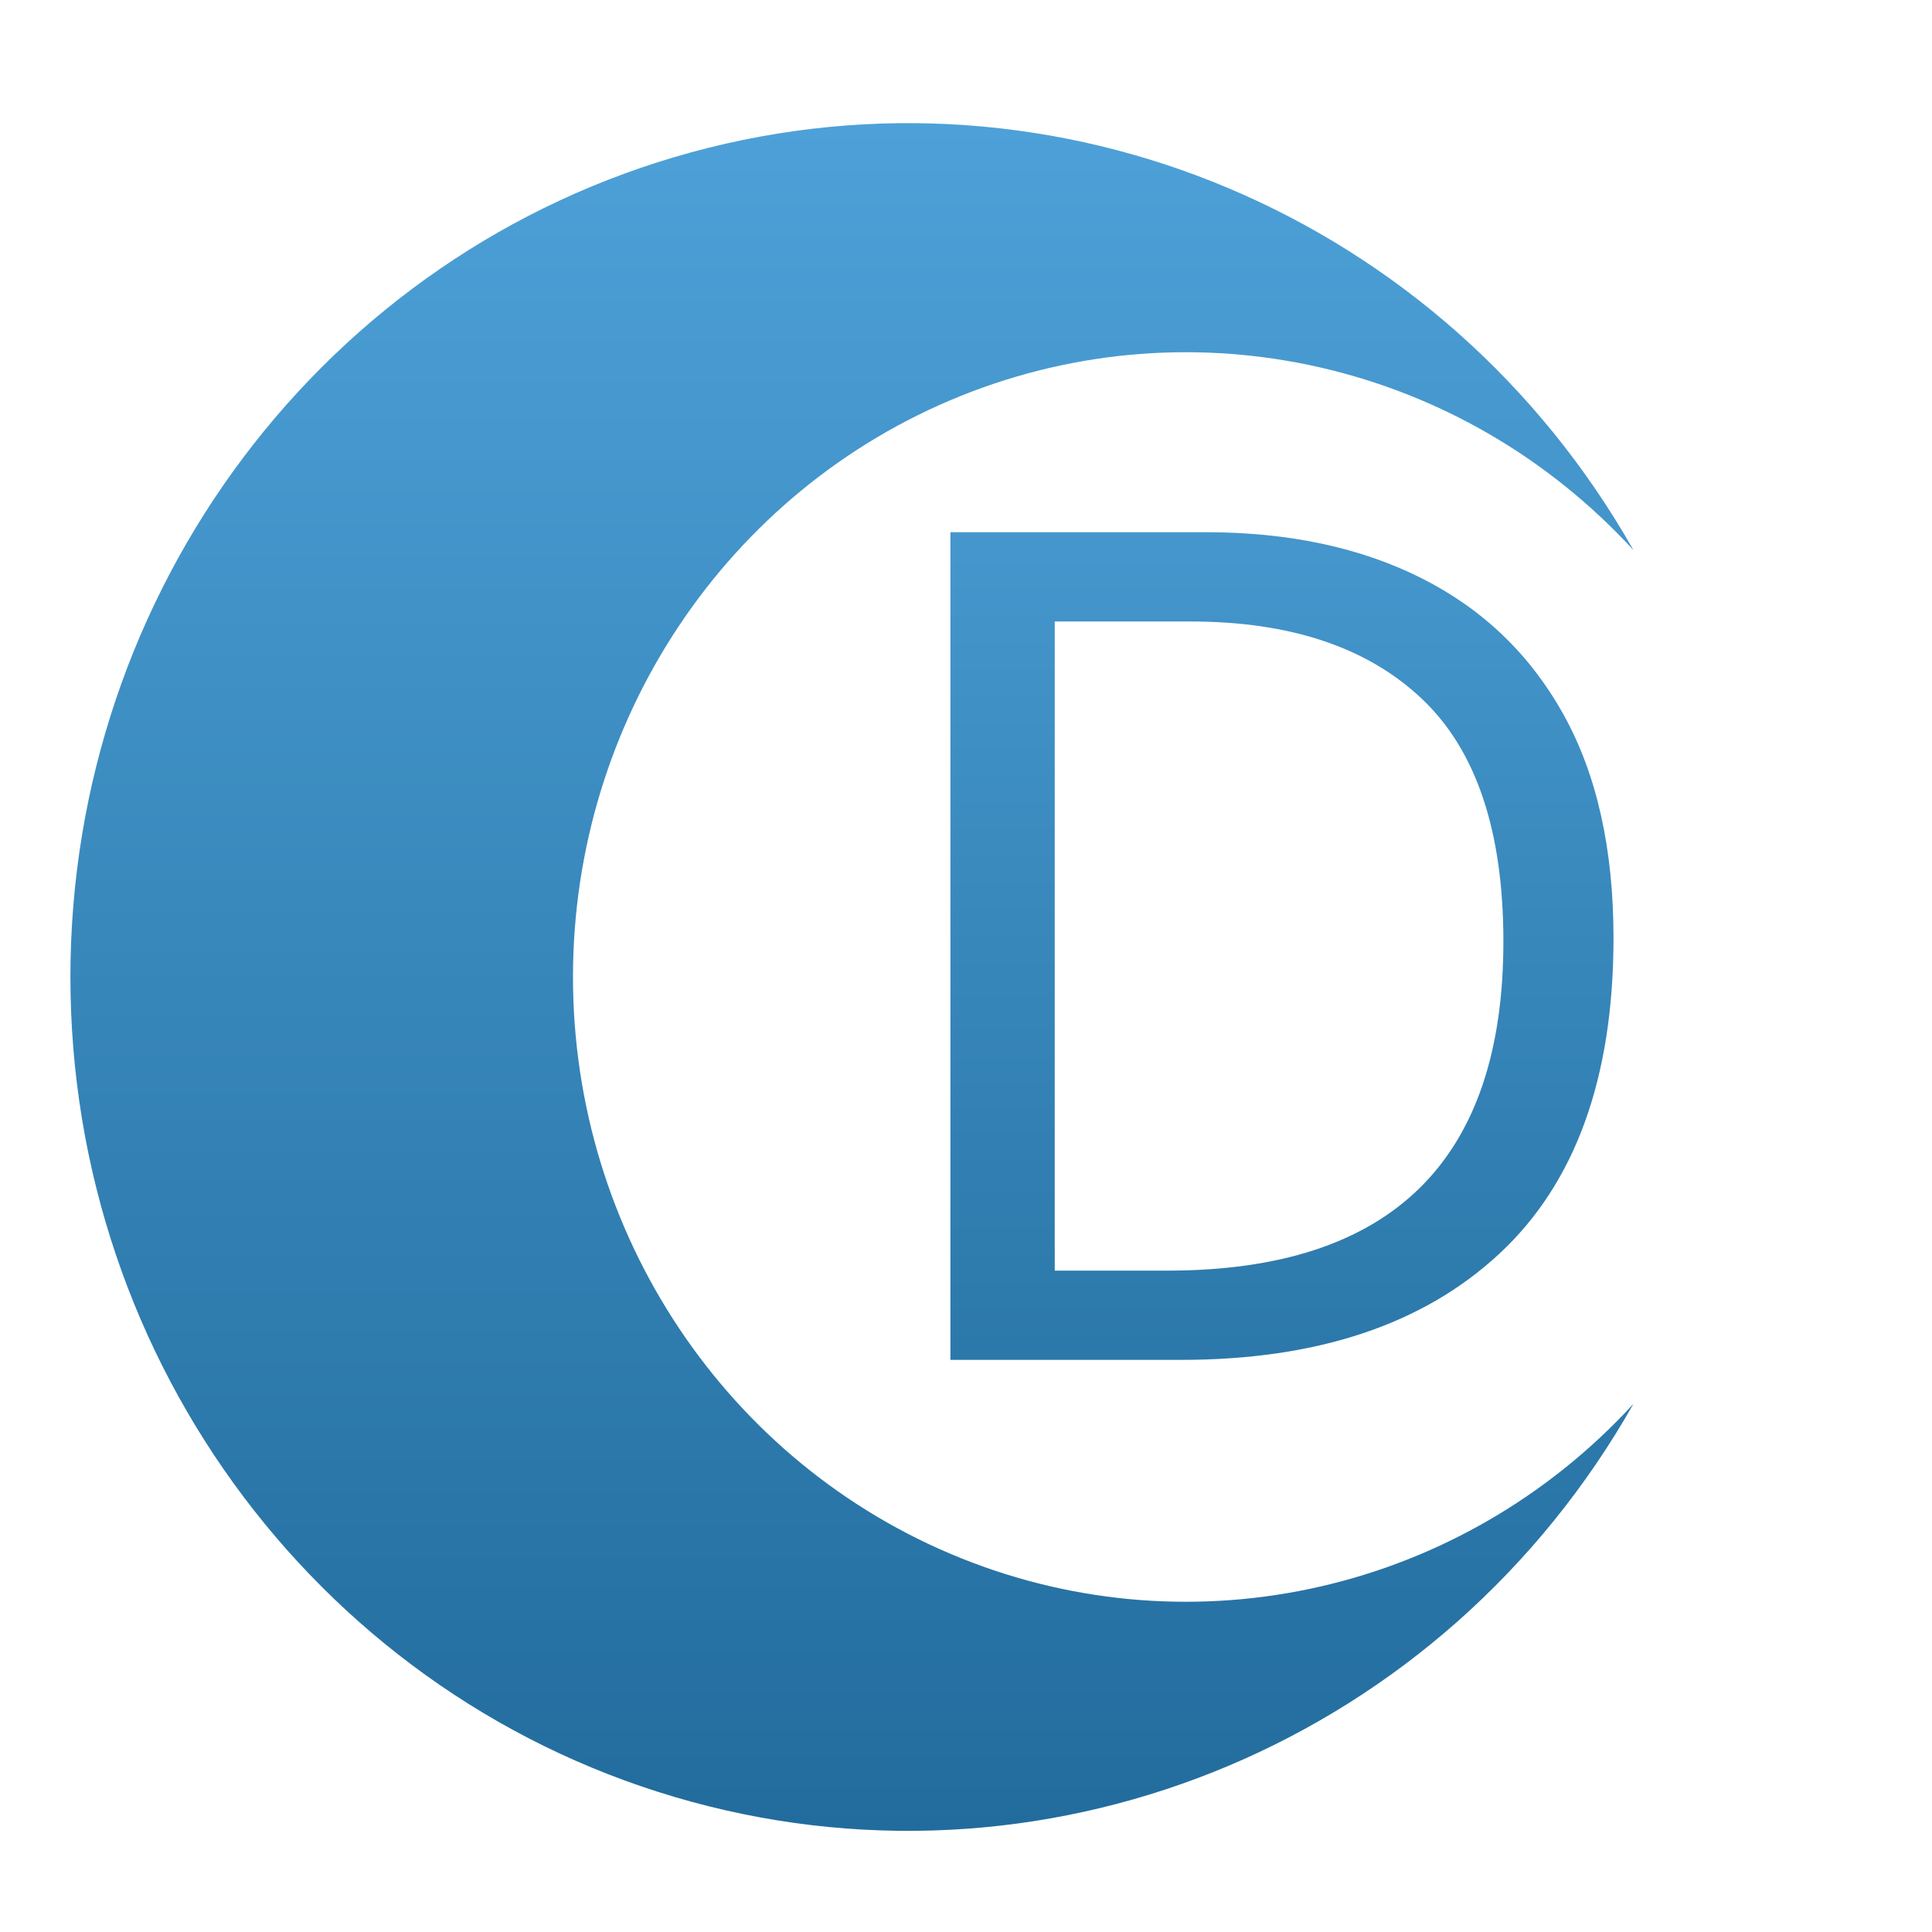
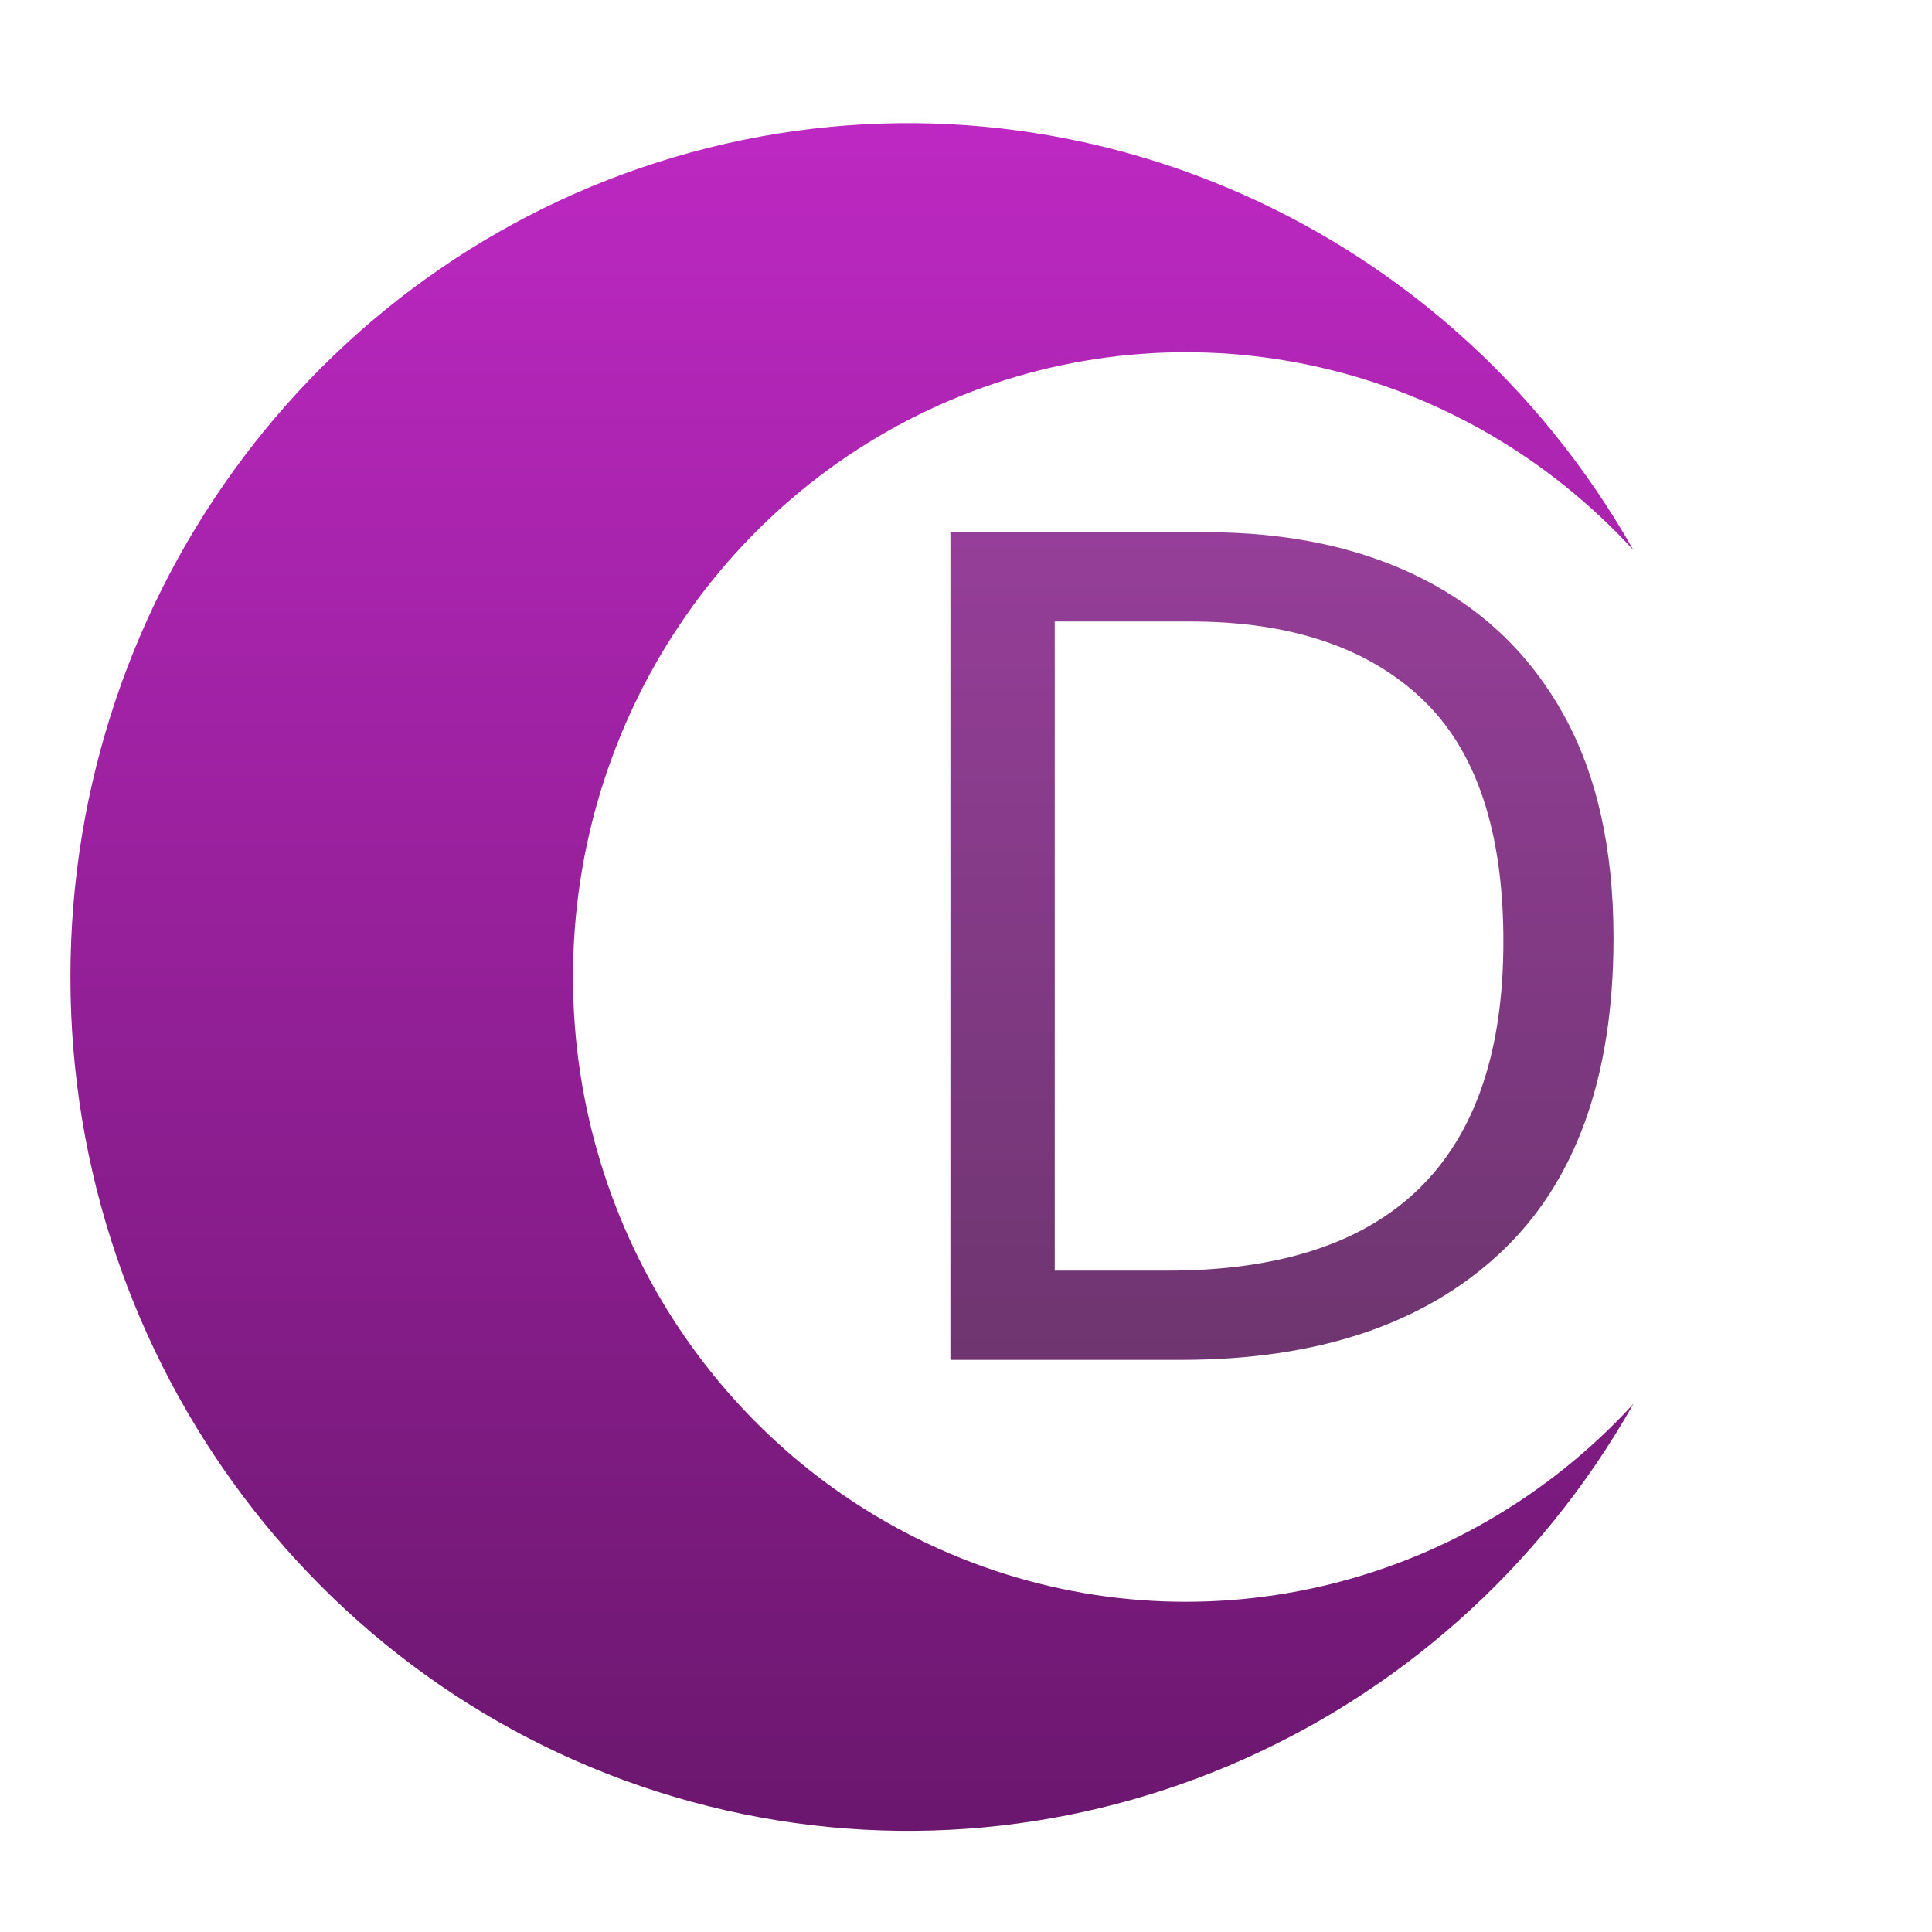
<svg xmlns="http://www.w3.org/2000/svg" xmlns:ns1="https://boxy-svg.com" viewBox="0 0 500 500">
  <defs>
    <linearGradient gradientUnits="userSpaceOnUse" x1="612.656" y1="321" x2="612.656" y2="669" id="gradient-0">
-       <stop offset="0" style="stop-color: rgba(77, 161, 216, 1)" />
-       <stop offset="1" style="stop-color: rgba(34, 108, 157, 1)" />
+       <stop offset="0" style="stop-color: rgba(189, 40, 194, 1)" />
+       <stop offset="1" style="stop-color: rgba(107, 23, 110, 1)" />
    </linearGradient>
-     <linearGradient gradientUnits="userSpaceOnUse" x1="315.552" y1="65.059" x2="315.552" y2="431.232" id="gradient-1" gradientTransform="matrix(1, 0, 0, 1, -2.291572, 1)">
-       <stop offset="0" style="stop-color: rgba(77, 161, 216, 1)" />
-       <stop offset="1" style="stop-color: rgba(34, 108, 157, 1)" />
+     <linearGradient gradientUnits="userSpaceOnUse" x1="313.26" y1="66.059" x2="313.26" y2="432.232" id="gradient-1">
+       <stop offset="0" style="stop-color: rgba(148, 32, 152, 1)" />
+       <stop offset="1" style="stop-color: rgba(66, 14, 68, 1)" />
    </linearGradient>
  </defs>
  <text style="white-space: pre; fill: rgb(51, 51, 51); font-family: Arial, sans-serif; font-size: 15.9px;" x="132.688" y="196.469"> </text>
  <path style="fill-rule: evenodd; paint-order: fill; fill: url(#gradient-0);" transform="matrix(-1.245826, 0, 0, 1.269867, 983.7396, -375.7364)" d="M 450.312 408 A 174 174 0 1 1 450.312 582 A 127.324 127.324 0 1 0 450.312 408 Z" ns1:shape="crescent 601 495 174 300 0.7 1@df438be9" />
-   <text style="fill: url(#gradient-1); font-family: Candara; font-size: 300px; white-space: pre;" x="216.872" y="351.936">D</text>
+   <text style="fill: url(#gradient-1); fill-opacity: 0.85; font-family: Candara; font-size: 300px; white-space: pre;" x="216.872" y="351.936">D</text>
</svg>
